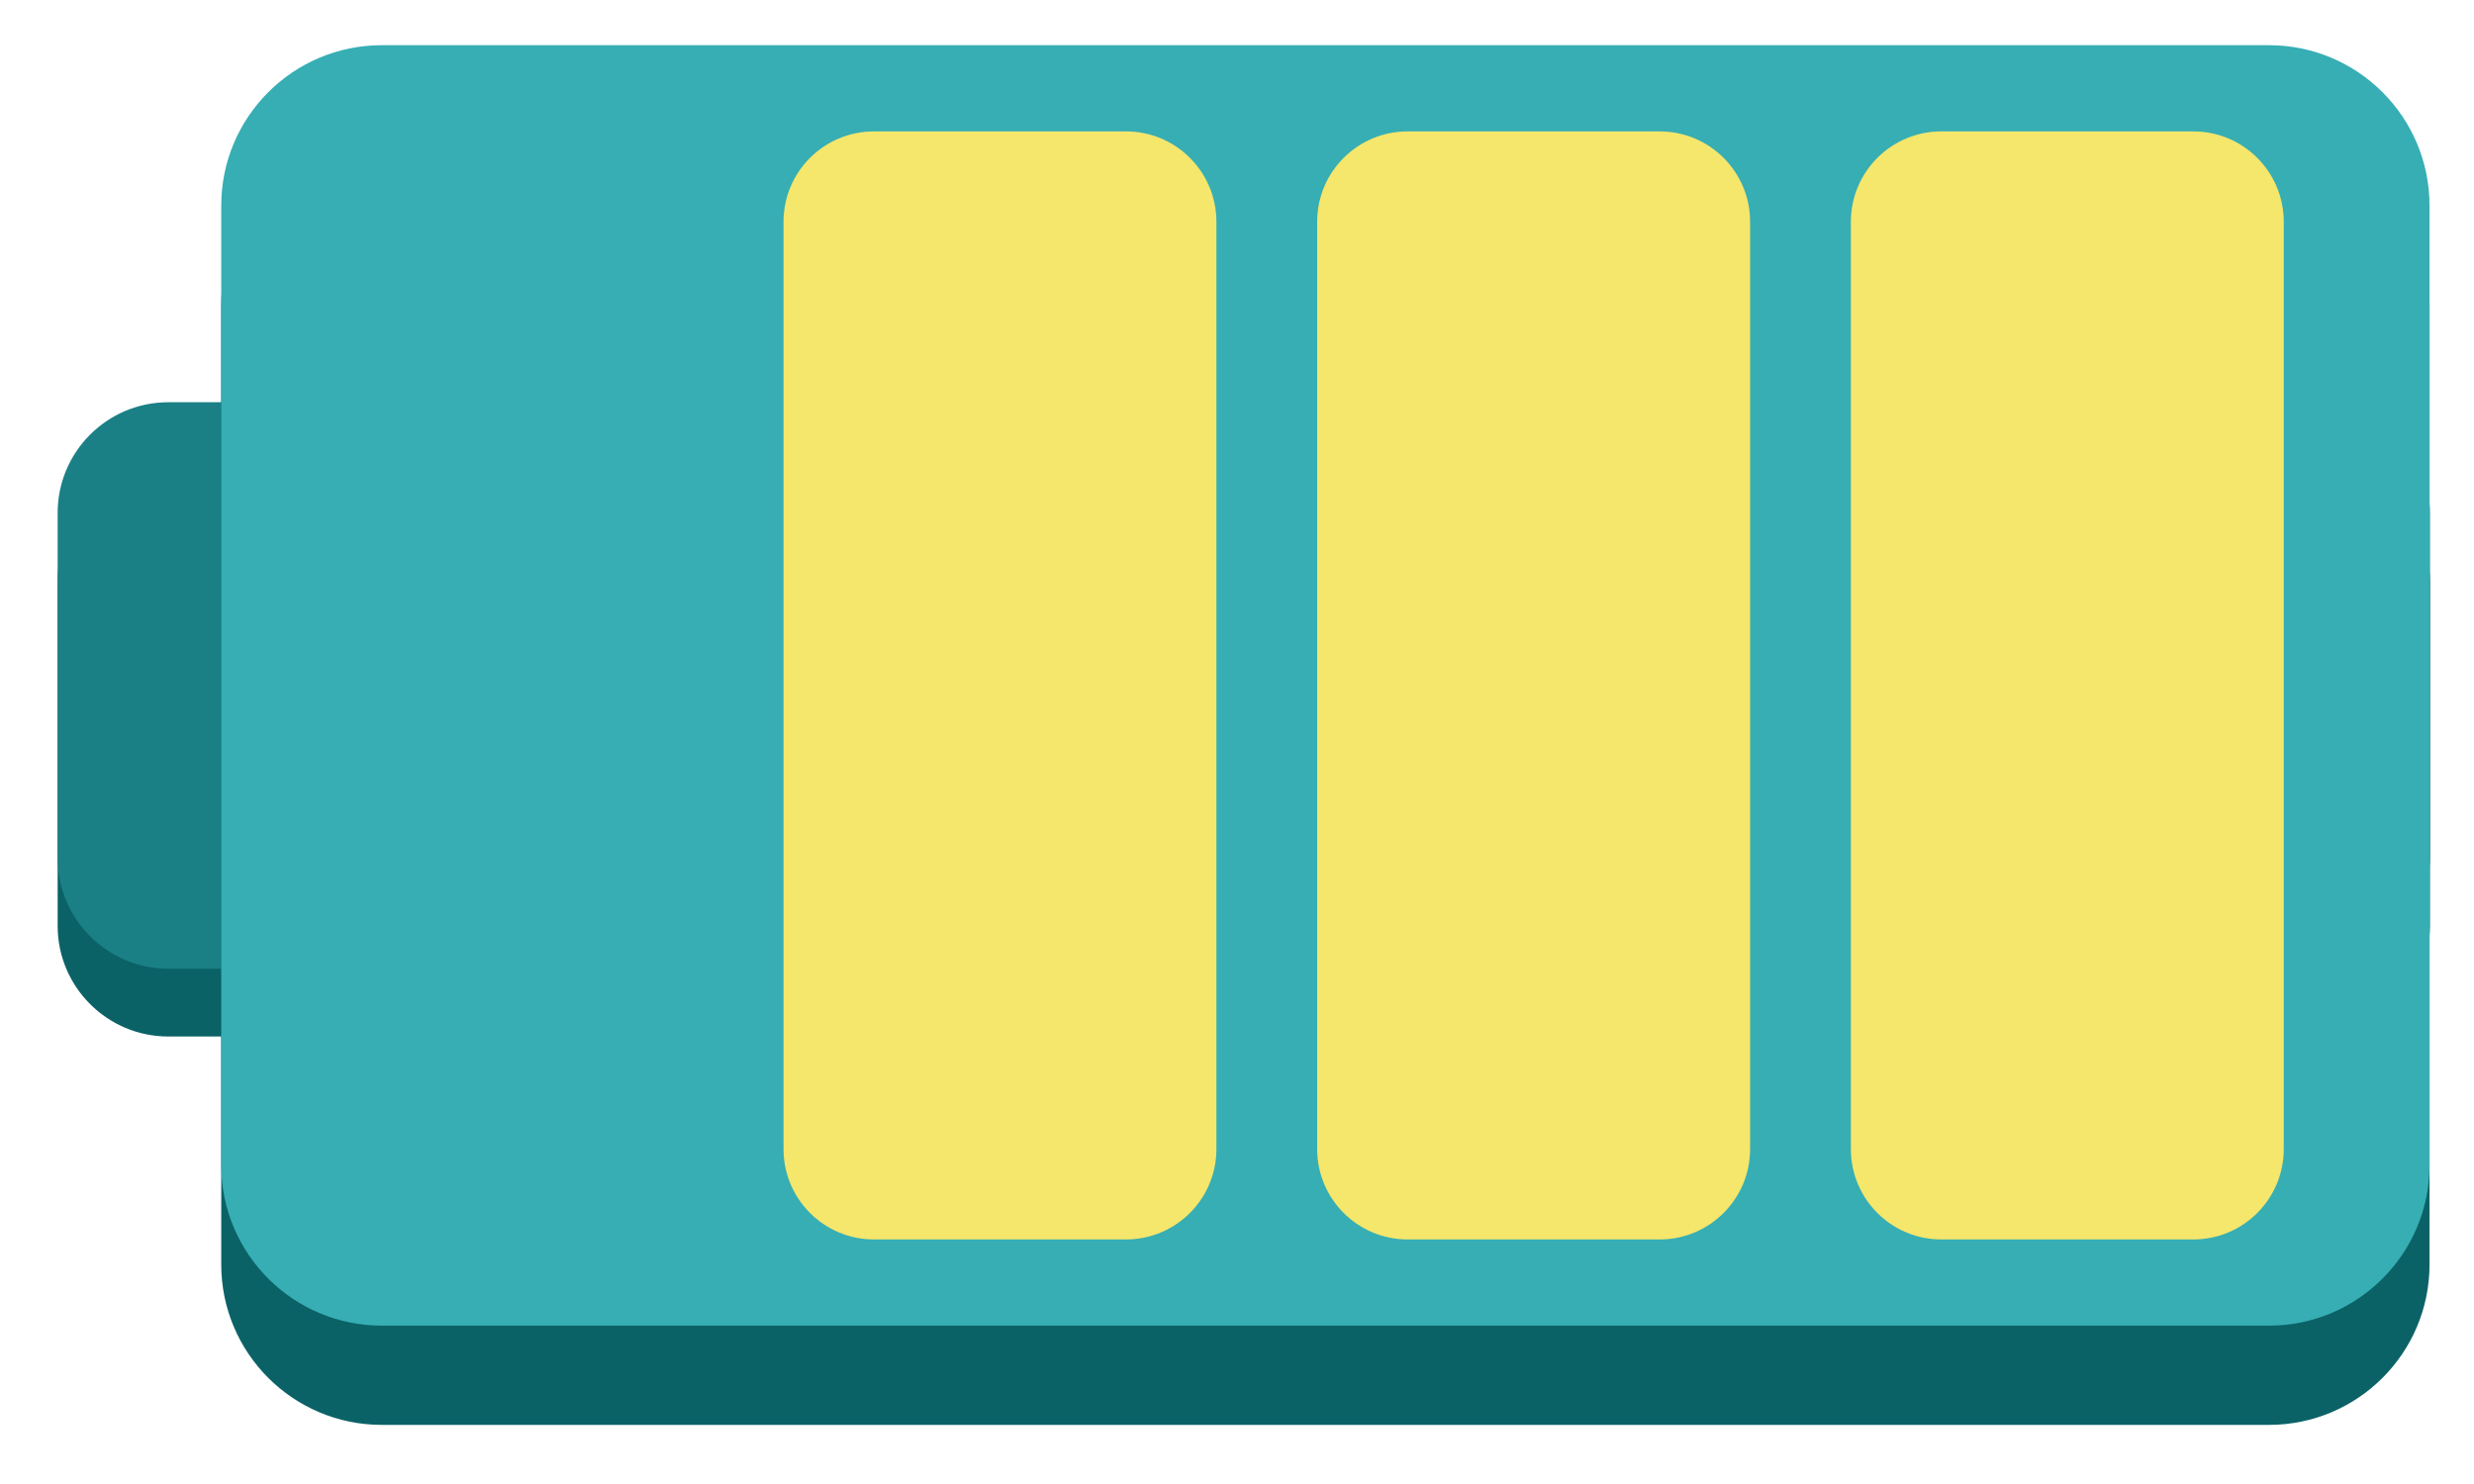
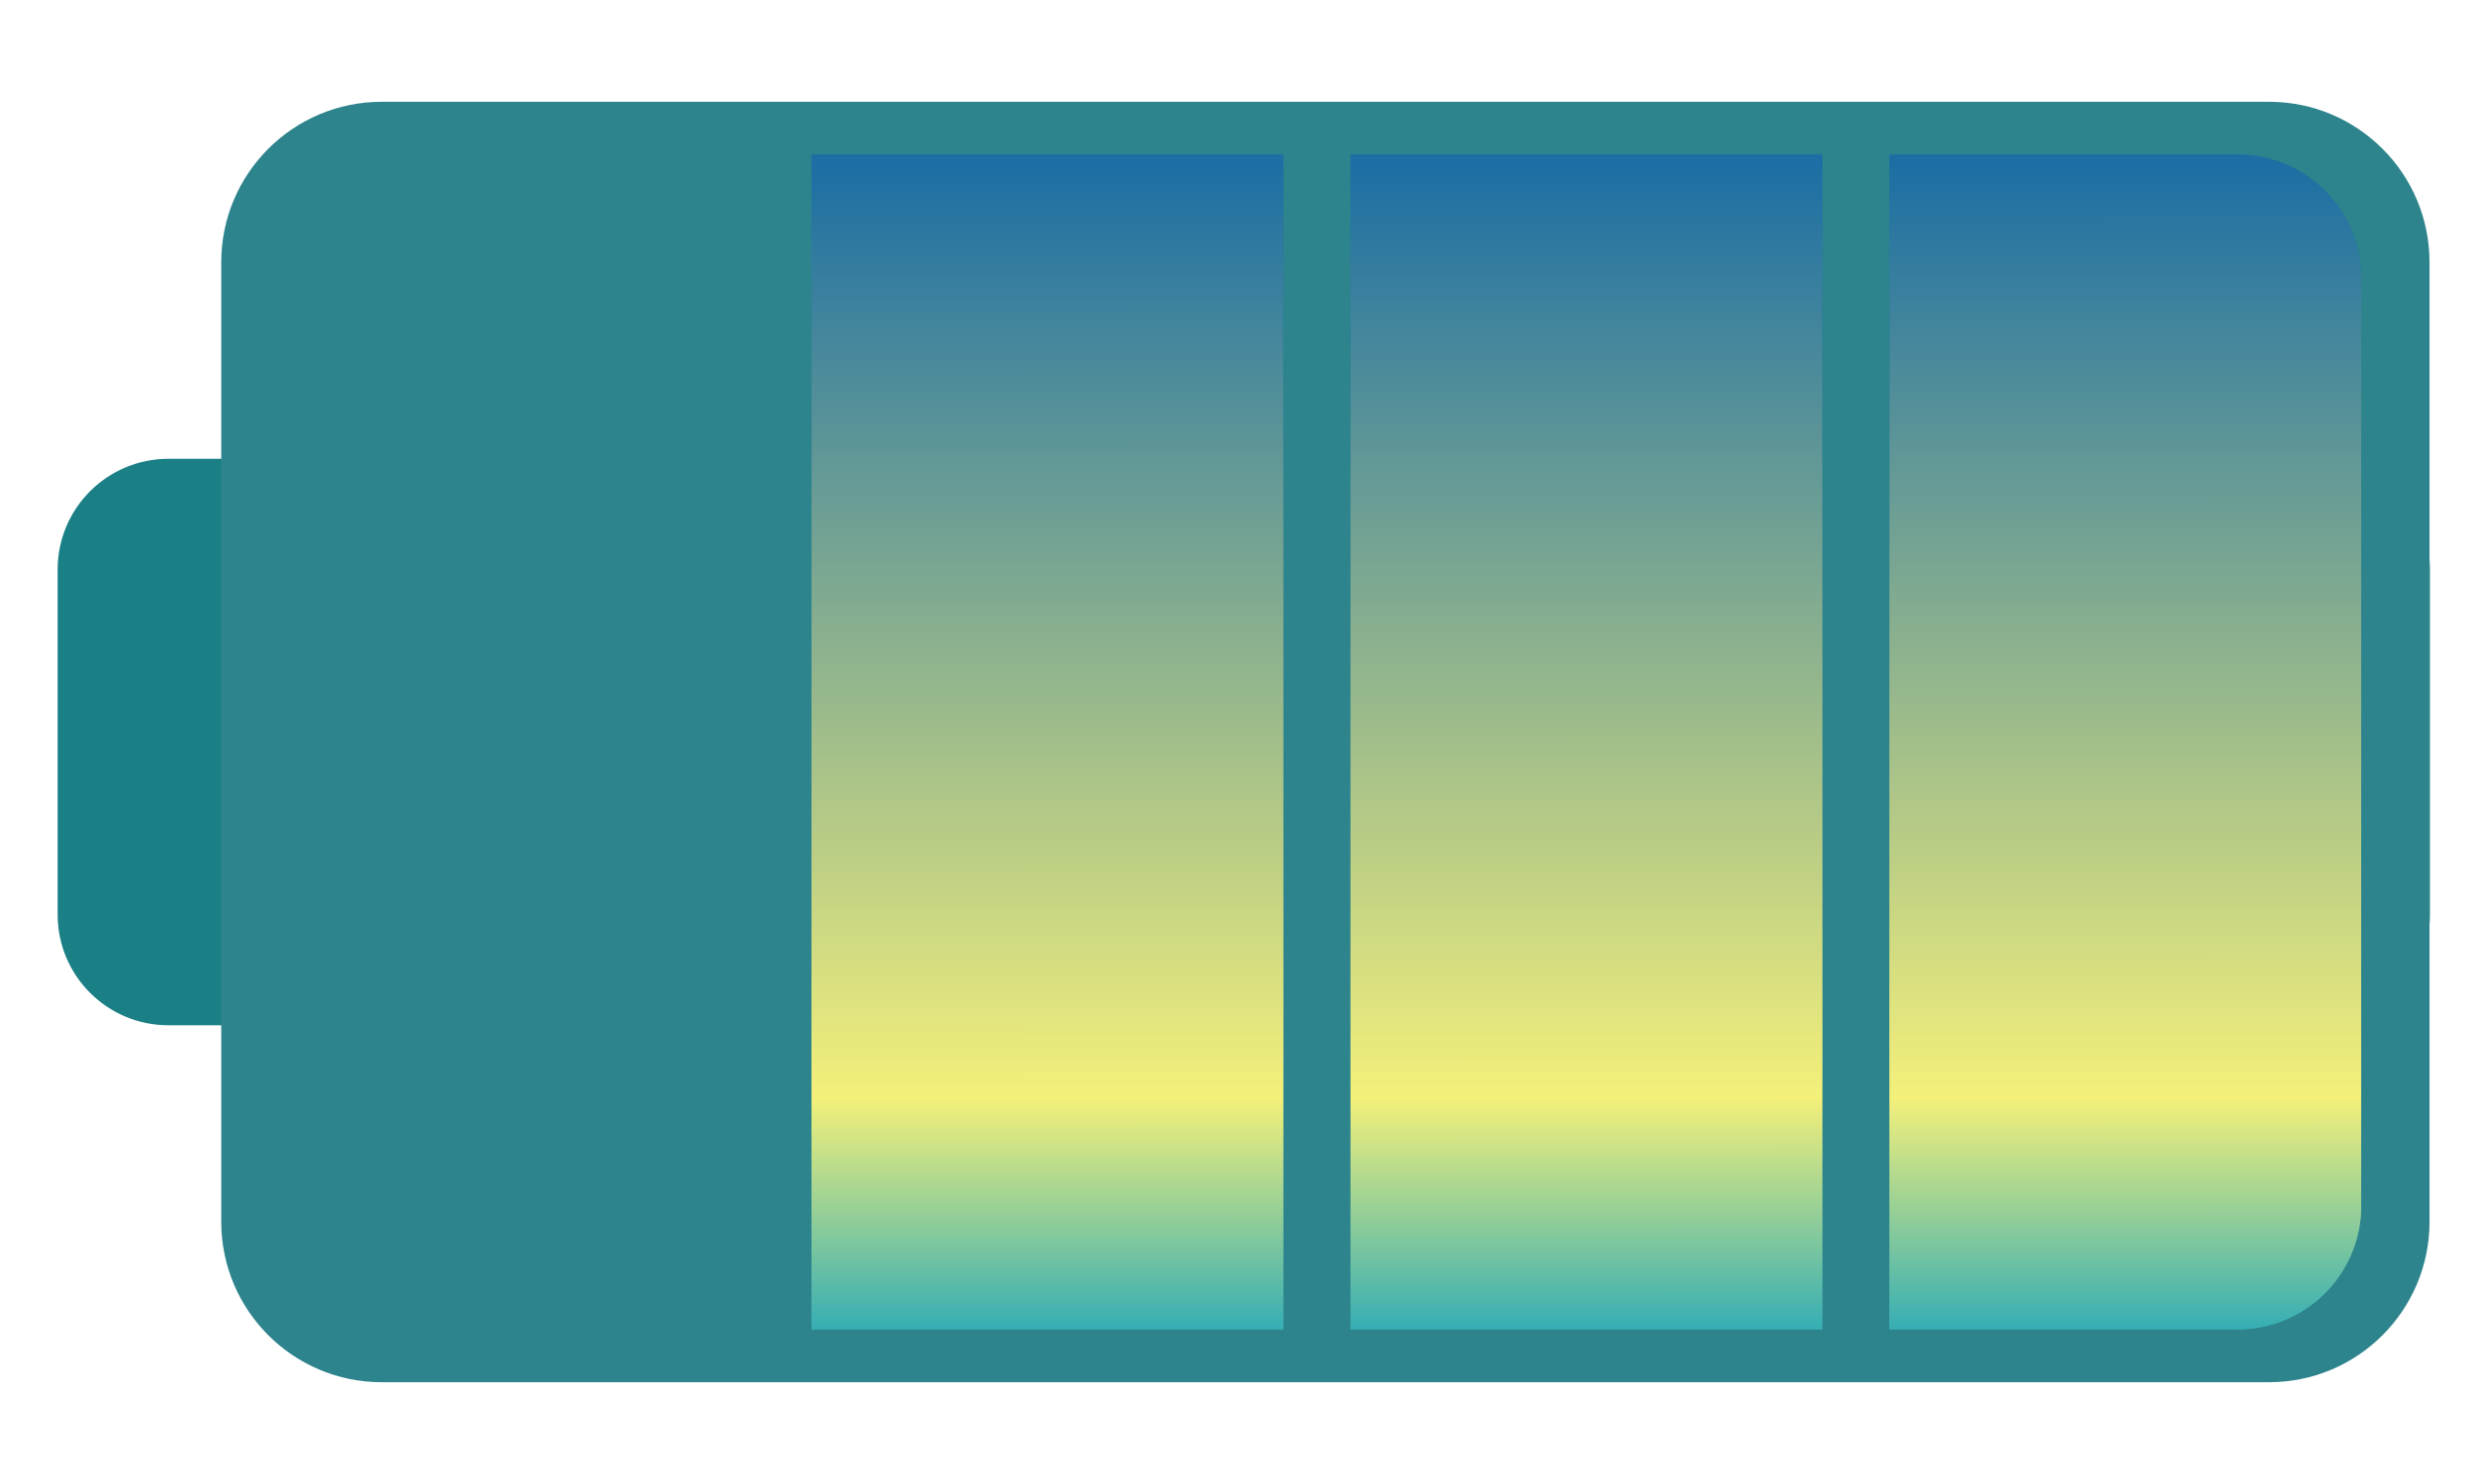
<svg xmlns="http://www.w3.org/2000/svg" width="40" height="24" viewBox="0 0 40 24" fill="none">
-   <path d="M0.932 9.392L0.932 14.973C0.932 15.961 1.734 16.763 2.722 16.763L37.497 16.763C38.486 16.763 39.287 15.961 39.287 14.973L39.287 9.392C39.287 8.403 38.486 7.601 37.497 7.601L2.722 7.601C1.734 7.601 0.932 8.403 0.932 9.392Z" fill="#0A6267" />
-   <path d="M0.932 8.295L0.932 13.876C0.932 14.864 1.734 15.666 2.722 15.666L37.497 15.666C38.486 15.666 39.287 14.864 39.287 13.876L39.287 8.295C39.287 7.306 38.486 6.505 37.497 6.505L2.722 6.505C1.734 6.505 0.932 7.306 0.932 8.295Z" fill="#1A8086" />
-   <path d="M3.577 4.932L3.577 20.449C3.577 21.882 4.739 23.044 6.173 23.044L36.685 23.044C38.119 23.044 39.281 21.882 39.281 20.449L39.281 4.932C39.281 3.499 38.119 2.337 36.685 2.337L6.173 2.337C4.739 2.337 3.577 3.499 3.577 4.932Z" fill="#0A6267" />
-   <path d="M3.577 3.326L3.577 18.843C3.577 20.276 4.739 21.439 6.173 21.439L36.685 21.439C38.119 21.439 39.281 20.276 39.281 18.843L39.281 3.326C39.281 1.893 38.119 0.731 36.685 0.731L6.173 0.731C4.739 0.731 3.577 1.893 3.577 3.326Z" fill="#36AEB4" />
-   <path d="M29.925 3.587L29.925 18.583C29.925 19.39 30.579 20.045 31.387 20.045L35.462 20.045C36.27 20.045 36.924 19.39 36.924 18.583L36.924 3.587C36.924 2.779 36.27 2.125 35.462 2.125L31.387 2.125C30.579 2.125 29.925 2.779 29.925 3.587Z" fill="#F5E66C" />
-   <path d="M21.296 3.587L21.296 18.583C21.296 19.39 21.951 20.045 22.758 20.045L26.834 20.045C27.641 20.045 28.296 19.39 28.296 18.583L28.296 3.587C28.296 2.779 27.641 2.125 26.834 2.125L22.758 2.125C21.951 2.125 21.296 2.779 21.296 3.587Z" fill="#F5E66C" />
-   <path d="M12.668 3.587L12.668 18.583C12.668 19.39 13.322 20.045 14.13 20.045L18.205 20.045C19.013 20.045 19.667 19.39 19.667 18.583L19.667 3.587C19.667 2.779 19.013 2.125 18.205 2.125L14.13 2.125C13.322 2.125 12.668 2.779 12.668 3.587Z" fill="#F5E66C" />
+   <path d="M0.932 9.21L0.932 14.791C0.932 15.78 1.734 16.581 2.722 16.581L37.497 16.581C38.486 16.581 39.287 15.78 39.287 14.791L39.287 9.21C39.287 8.221 38.486 7.42 37.497 7.42L2.722 7.42C1.734 7.42 0.932 8.221 0.932 9.21Z" fill="#1A8086" />
+   <path d="M3.577 4.242L3.577 19.758C3.577 21.192 4.739 22.354 6.173 22.354L36.685 22.354C38.119 22.354 39.281 21.192 39.281 19.758L39.281 4.242C39.281 2.808 38.119 1.646 36.685 1.646L6.173 1.646C4.739 1.646 3.577 2.808 3.577 4.242Z" fill="#2D848D" />
+   <rect x="13.123" y="2.5" width="7.625" height="19" fill="url(#paint0_linear_5124_49923)" />
+   <rect x="21.837" y="2.5" width="7.625" height="19" fill="url(#paint1_linear_5124_49923)" />
+   <path d="M30.551 2.5H36.176C37.281 2.5 38.176 3.395 38.176 4.5V19.5C38.176 20.605 37.281 21.5 36.176 21.5H30.551V2.5Z" fill="url(#paint2_linear_5124_49923)" />
+   <path d="M13.122 2.5H20.747V21.5H13.122V2.5Z" fill="url(#paint3_linear_5124_49923)" />
+   <path d="M21.837 2.5H29.462V21.5H21.837V2.5Z" fill="url(#paint4_linear_5124_49923)" />
+   <path d="M30.551 2.5H36.176C37.281 2.5 38.176 3.395 38.176 4.5V19.5C38.176 20.605 37.281 21.5 36.176 21.5H30.551V2.5Z" fill="url(#paint5_linear_5124_49923)" />
+   <defs>
+     <linearGradient id="paint0_linear_5124_49923" x1="15.846" y1="25.5" x2="15.84" y2="-0.5" gradientUnits="userSpaceOnUse">
+       <stop offset="0.154" stop-color="#36AEB4" />
+       <stop offset="0.327" stop-color="#F4F07A" />
+       <stop offset="0.769" stop-color="#1C6EA4" />
+     </linearGradient>
+     <linearGradient id="paint1_linear_5124_49923" x1="24.56" y1="25.5" x2="24.554" y2="-0.5" gradientUnits="userSpaceOnUse">
+       <stop offset="0.154" stop-color="#36AEB4" />
+       <stop offset="0.327" stop-color="#F4F07A" />
+       <stop offset="0.769" stop-color="#1C6EA4" />
+     </linearGradient>
+     <linearGradient id="paint2_linear_5124_49923" x1="33.275" y1="25.5" x2="33.269" y2="-0.5" gradientUnits="userSpaceOnUse">
+       <stop offset="0.154" stop-color="#36AEB4" />
+       <stop offset="0.327" stop-color="#F4F07A" />
+       <stop offset="0.769" stop-color="#1C6EA4" />
+     </linearGradient>
+     <linearGradient id="paint3_linear_5124_49923" x1="33.274" y1="25.5" x2="33.268" y2="-0.5" gradientUnits="userSpaceOnUse">
+       <stop offset="0.154" stop-color="#36AEB4" />
+       <stop offset="0.298" stop-color="#F4F07A" />
+       <stop offset="0.88" stop-color="#1C6EA4" />
+     </linearGradient>
+     <linearGradient id="paint4_linear_5124_49923" x1="33.274" y1="25.5" x2="33.268" y2="-0.5" gradientUnits="userSpaceOnUse">
+       <stop offset="0.154" stop-color="#36AEB4" />
+       <stop offset="0.298" stop-color="#F4F07A" />
+       <stop offset="0.88" stop-color="#1C6EA4" />
+     </linearGradient>
+     <linearGradient id="paint5_linear_5124_49923" x1="33.274" y1="25.5" x2="33.268" y2="-0.5" gradientUnits="userSpaceOnUse">
+       <stop offset="0.154" stop-color="#36AEB4" />
+       <stop offset="0.298" stop-color="#F4F07A" />
+       <stop offset="0.88" stop-color="#1C6EA4" />
+     </linearGradient>
+   </defs>
</svg>
